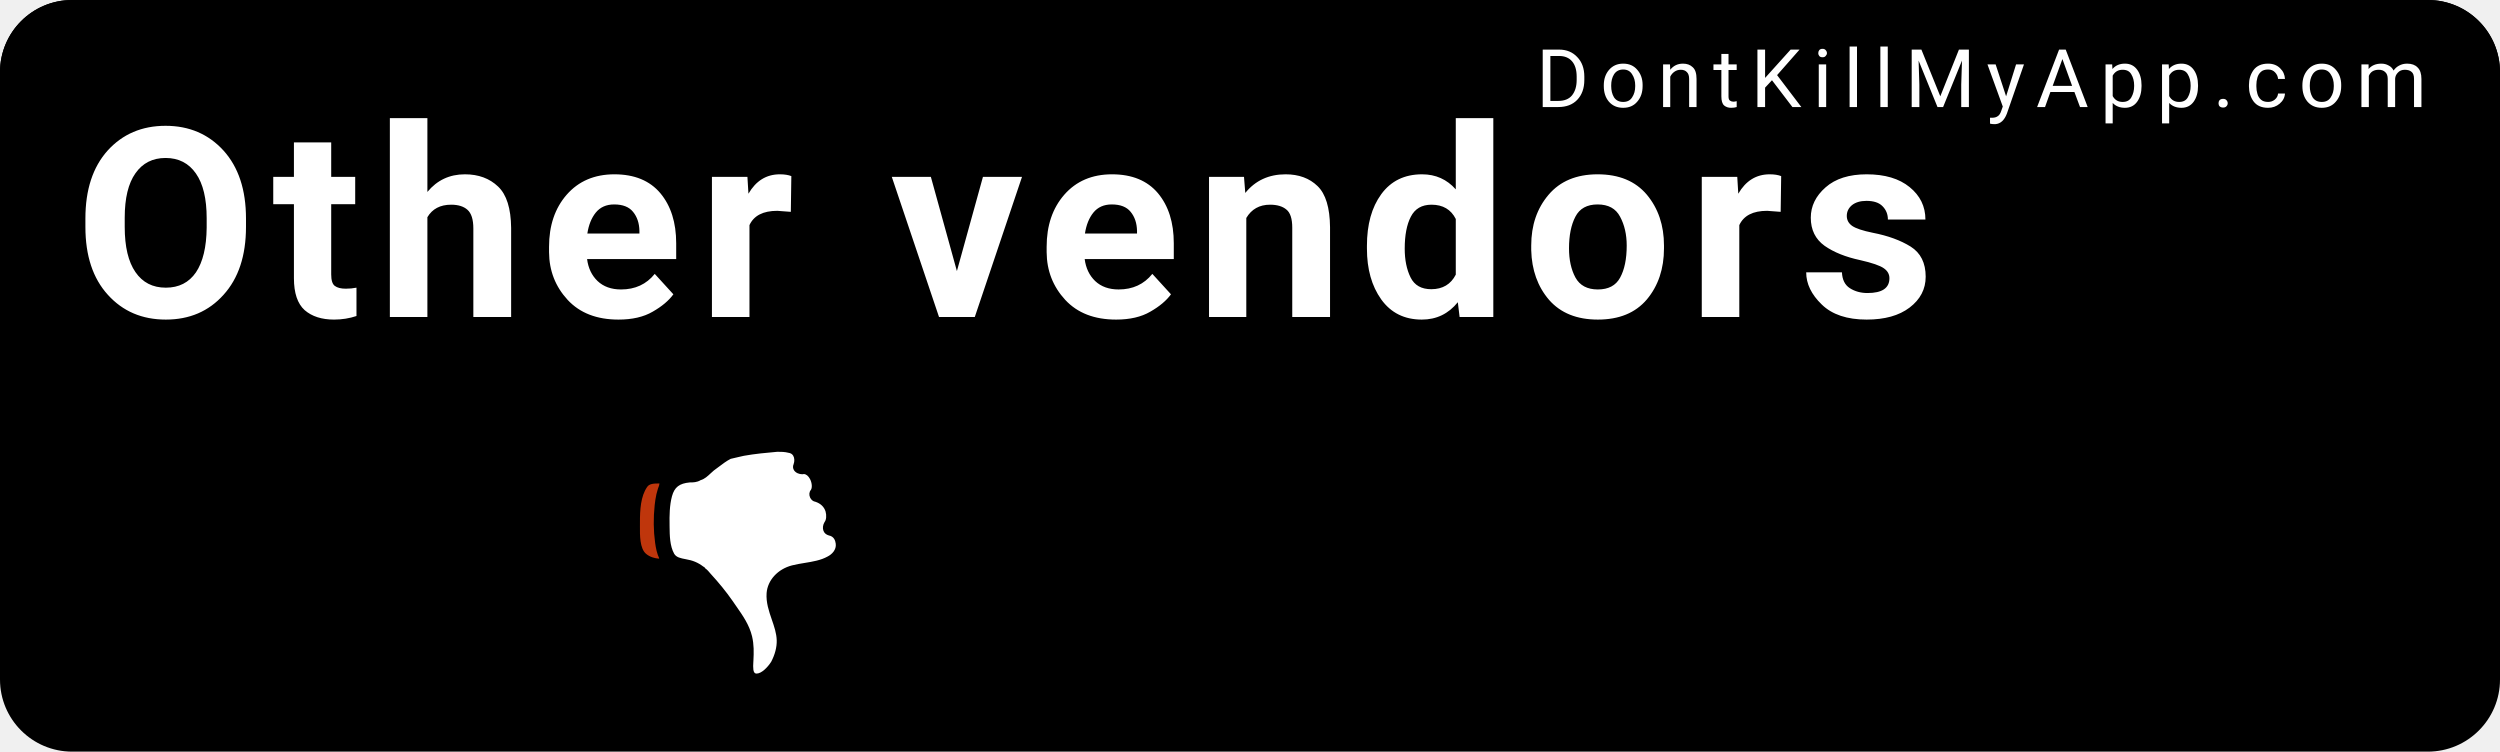
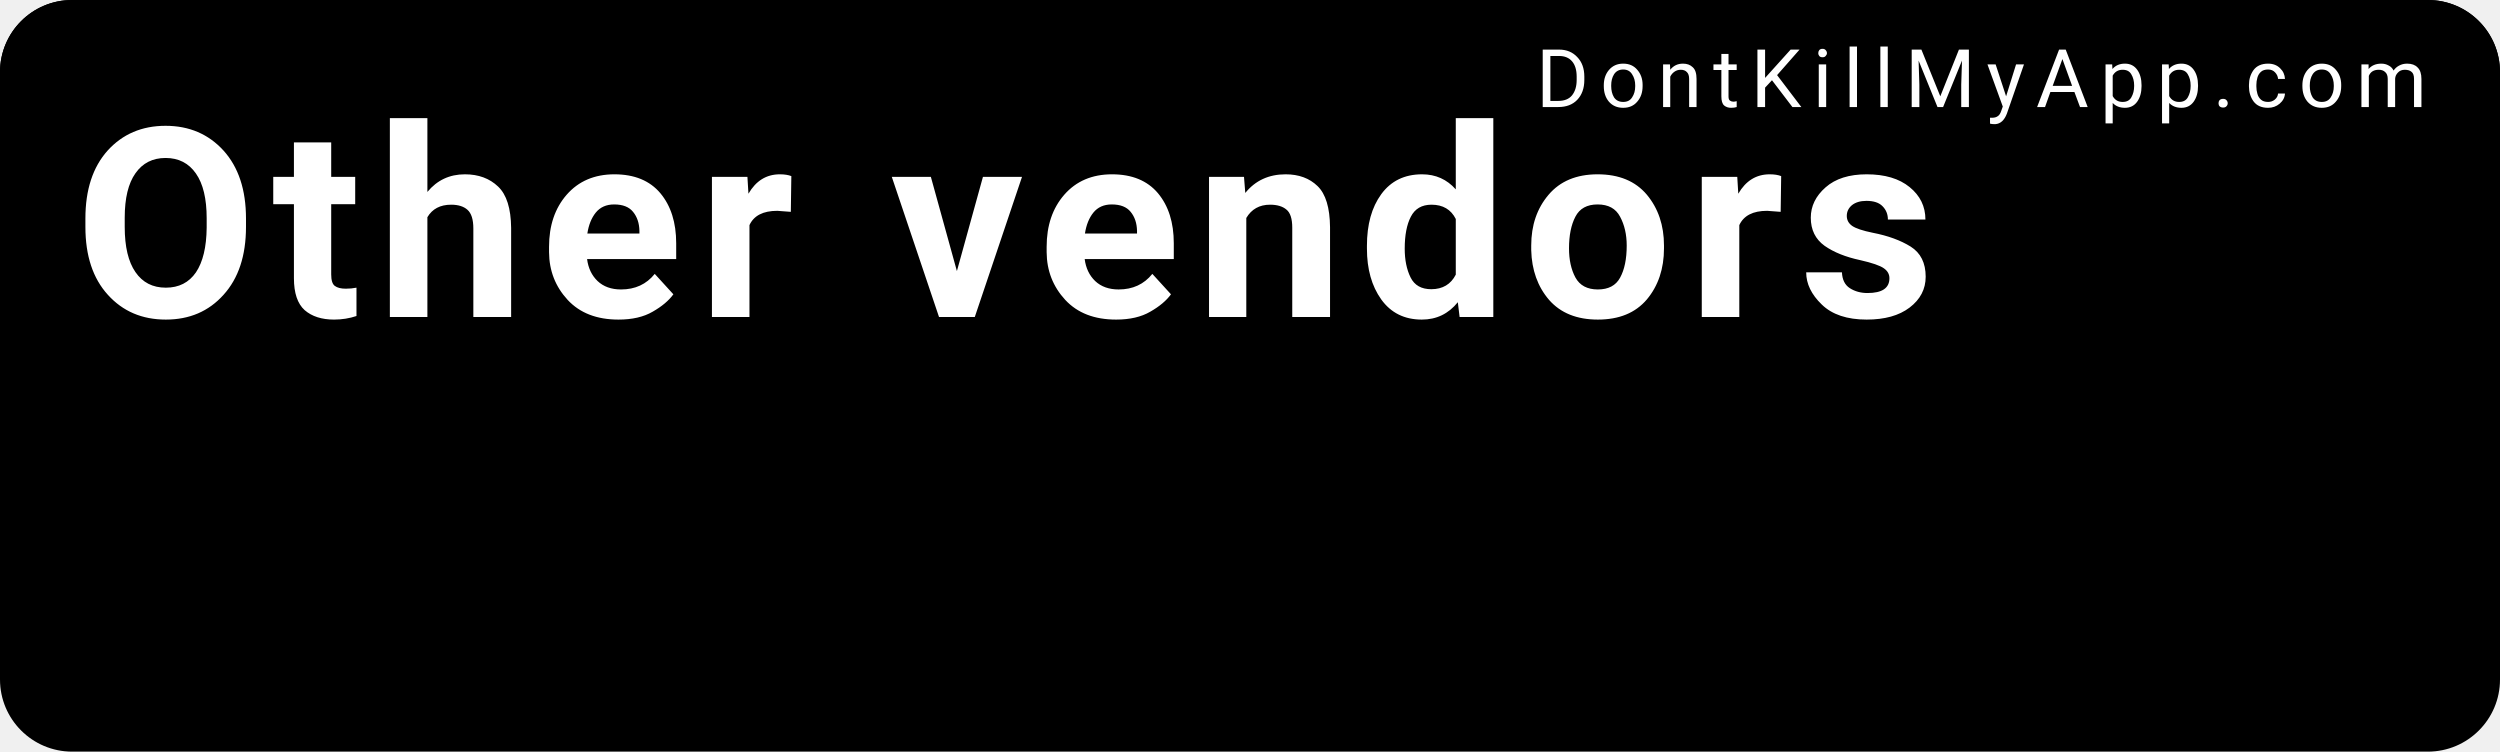
<svg xmlns="http://www.w3.org/2000/svg" width="153mm" height="46mm" viewBox="0 0 153 46" version="1.1" id="svg8">
  <defs id="defs2" />
  <g id="layer1" transform="translate(0,-251)">
    <rect style="color:#000000;clip-rule:nonzero;display:inline;overflow:visible;visibility:visible;opacity:1;isolation:auto;mix-blend-mode:normal;color-interpolation:sRGB;color-interpolation-filters:linearRGB;solid-color:#000000;solid-opacity:1;fill:;fill-opacity:1;fill-rule:nonzero;stroke:none;stroke-width:0.529;stroke-linecap:round;stroke-linejoin:miter;stroke-miterlimit:4;stroke-dasharray:none;stroke-dashoffset:0;stroke-opacity:1;color-rendering:auto;image-rendering:auto;shape-rendering:auto;text-rendering:auto;enable-background:accumulate" id="bkg" width="153" height="46" x="6.5503158e-15" y="251" rx="4.416" ry="4.416" />
    <path style="color:#000000;clip-rule:nonzero;display:inline;overflow:visible;visibility:visible;opacity:1;isolation:auto;mix-blend-mode:normal;color-interpolation:sRGB;color-interpolation-filters:linearRGB;solid-color:#000000;solid-opacity:1;fill:#000000;fill-opacity:1;fill-rule:nonzero;stroke:none;stroke-width:2;stroke-linecap:round;stroke-linejoin:miter;stroke-miterlimit:4;stroke-dasharray:none;stroke-dashoffset:0;stroke-opacity:1;color-rendering:auto;image-rendering:auto;shape-rendering:auto;text-rendering:auto;enable-background:accumulate" d="M 16.689,0 C 7.443,0 0,7.443 0,16.689 V 86.93 H 578.268 V 16.689 C 578.268,7.443 570.824,0 561.578,0 Z" id="bkgtop" transform="matrix(0.2645833,0,0,0.2645833,0,251)" />
    <text xml:space="preserve" style="font-style:normal;font-variant:normal;font-weight:300;font-stretch:normal;font-size:9.648px;line-height:0%;font-family:Roboto;-inkscape-font-specification:'Roboto Light';text-align:start;letter-spacing:0.685px;word-spacing:0px;writing-mode:lr-tb;text-anchor:start;fill:#ffffff;fill-opacity:1;stroke:none;stroke-width:0.201px;stroke-linecap:butt;stroke-linejoin:miter;stroke-opacity:1" x="94.007" y="257.55" id="link">
      <tspan id="tspan817" x="94.007" y="257.55" style="font-style:normal;font-variant:normal;font-weight:normal;font-stretch:normal;font-size:4.939px;font-family:Roboto;-inkscape-font-specification:Roboto;fill:#ffffff;stroke-width:0.201px">DontKillMyApp.com</tspan>
    </text>
    <text xml:space="preserve" style="font-style:normal;font-variant:normal;font-weight:bold;font-stretch:normal;font-size:12.7px;line-height:0%;font-family:Roboto;-inkscape-font-specification:'Roboto Bold';text-align:start;letter-spacing:0.902px;word-spacing:0px;writing-mode:lr-tb;text-anchor:start;fill:#ffffff;fill-opacity:1;stroke:none;stroke-width:0.265px;stroke-linecap:butt;stroke-linejoin:miter;stroke-opacity:1" x="4.538" y="270.402" id="vendor">
      <tspan id="tspan821" x="4.538" y="270.402" style="font-style:normal;font-variant:normal;font-weight:bold;font-stretch:normal;font-size:16.228px;font-family:Roboto;-inkscape-font-specification:'Roboto Bold';fill:#ffffff;stroke-width:0.265px">Other vendors</tspan>
    </text>
    <g id="poo1" transform="matrix(0.01510025,0,0,0.01510025,5.393161,277.6693)">
      <svg xml:space="preserve" viewBox="0 0 181.445 36.289" height="36.289" width="181.445" y="0px" x="0px" id="Capa_1" version="1.1">
        <defs id="defs39">

</defs>
        <g transform="translate(0,-1.4648437e-6)" id="g6">
</g>
        <g transform="translate(0,-1.4648437e-6)" id="g8">
</g>
        <g transform="translate(0,-1.4648437e-6)" id="g10">
</g>
        <g transform="translate(0,-1.4648437e-6)" id="g12">
</g>
        <g transform="translate(0,-1.4648437e-6)" id="g14">
</g>
        <g transform="translate(0,-1.4648437e-6)" id="g16">
</g>
        <g transform="translate(0,-1.4648437e-6)" id="g18">
</g>
        <g transform="translate(0,-1.4648437e-6)" id="g20">
</g>
        <g transform="translate(0,-1.4648437e-6)" id="g22">
</g>
        <g transform="translate(0,-1.4648437e-6)" id="g24">
</g>
        <g transform="translate(0,-1.4648437e-6)" id="g26">
</g>
        <g transform="translate(0,-1.4648437e-6)" id="g28">
</g>
        <g transform="translate(0,-1.4648437e-6)" id="g30">
</g>
        <g transform="translate(0,-1.4648437e-6)" id="g32">
</g>
        <g transform="translate(0,-1.4648437e-6)" id="g34">
</g>
        <flowRoot transform="rotate(-4.688264,151.2439,-302.9367)" style="font-style:normal;font-weight:normal;font-size:13.333px;line-height:125%;font-family:sans-serif;letter-spacing:0px;word-spacing:0px;fill:#000000;fill-opacity:1;stroke:none;stroke-width:1px;stroke-linecap:butt;stroke-linejoin:miter;stroke-opacity:1" id="flowRoot827" xml:space="preserve">
          <flowRegion id="flowRegion829">
            <rect y="3.931" x="2.6" height="28.313" width="170.747" id="rect831" />
          </flowRegion>
          <flowPara style="font-style:normal;font-variant:normal;font-weight:bold;font-stretch:normal;font-size:18.667px;font-family:'Courier New';-inkscape-font-specification:'Courier New'" id="flowPara833">Recommended</flowPara>
        </flowRoot>
      </svg>
    </g>
    <g transform="matrix(0.01510025,0,0,0.01510025,37.41043,277.6693)" id="poo2">
      <svg version="1.1" id="Capa_1" x="0px" y="0px" width="1025" height="1025" viewBox="0 0 36.289 36.289" style="enable-background:new 0 0 36.289 36.289;" xml:space="preserve">
-         <defs id="defs39" />
-         <g transform="rotate(-180,18.14404,18.1445)" id="g856" style="fill:#ffffff">
-           <path style="fill:#ffffff" id="path854" d="m 15.467,0.963 c -0.579,0 -1.262,0.242 -1.742,0.623 a 0.963,0.963 0 0 1 -0.051,0.037 c -1.335,0.928 -2.302,2.812 -2.42,5.062 -3.1e-5,6.482e-4 3.1e-5,0.001 0,0.002 -3.6e-5,6.836e-4 3.6e-5,0.001 0,0.002 -0.055,1.175 0.307,2.229 0.719,3.389 0.359,1.012 0.755,2.079 0.75,3.326 -0.004,1.059 -0.599,1.975 -1.373,2.457 -0.774,0.482 -1.669,0.696 -2.645,0.922 -0.21,0.049 -0.413,0.097 -0.553,0.133 a 0.963,0.963 0 0 1 -0.068,0.016 c -0.229,0.042 -0.456,0.079 -0.682,0.117 a 0.963,0.963 0 0 1 -0.002,0 C 5.969,17.286 4.588,17.56 3.674,18.426 3.057,19.045 2.692,20.215 2.875,21.283 3.007,22.057 3.372,22.626 3.832,22.941 A 0.963,0.963 0 0 1 4.219,23.98 c -0.322,1.222 0.311,2.814 1.576,3.643 a 0.963,0.963 0 0 1 0.416,0.994 c -0.103,0.511 -0.011,1.155 0.322,1.789 0.377,0.712 0.981,1.258 1.576,1.494 a 0.963,0.963 0 0 1 0.607,0.893 c 0.001,1.098 0.711,2.046 1.99,2.418 0.376,0.073 0.788,0.115 1.287,0.115 0.764,0 1.568,-0.092 2.383,-0.184 0.275,-0.031 0.546,-0.061 0.857,-0.096 0.499,-0.098 0.993,-0.162 1.465,-0.223 1.036,-0.133 2.013,-0.272 2.814,-0.617 9.39e-4,-4.21e-4 0.003,4.22e-4 0.004,0 0.658,-0.295 1.296,-0.752 1.959,-1.236 a 0.963,0.963 0 0 1 0.004,-0.002 c 0.214,-0.155 0.428,-0.312 0.656,-0.473 l 0.004,-0.004 c 0.144,-0.103 0.337,-0.275 0.549,-0.477 a 0.963,0.963 0 0 1 0.004,-0.004 c 0.385,-0.362 0.789,-0.892 1.646,-1.057 0.388,-0.075 0.742,-0.113 1.061,-0.146 0.354,-0.039 0.664,-0.075 0.939,-0.133 a 0.963,0.963 0 0 1 0.197,-0.02 h 0.166 c 0.39,0 0.795,0.023 1.203,0.049 0.461,0.027 0.921,0.055 1.354,0.055 1.084,0 2.159,-0.14 2.818,-0.951 a 0.963,0.963 0 0 1 0.012,-0.014 c 1.105,-1.311 1.359,-3.584 1.369,-5.996 v -0.004 -0.104 a 0.963,0.963 0 0 1 0,-0.012 c 0.023,-1.8 -0.098,-4.215 -1.246,-5.236 a 0.963,0.963 0 0 1 -0.027,-0.025 c -1.005,-0.967 -2.55,-1.131 -3.75,-1.131 -0.609,0 -1.218,0.044 -1.814,0.088 a 0.963,0.963 0 0 1 -0.07,0.002 c -0.405,0 -0.414,-0.066 -0.527,-0.105 l 0.035,0.012 c -0.13,-0.039 -0.193,-0.053 -0.217,-0.055 a 0.963,0.963 0 0 1 -0.152,-0.02 C 25.059,17.073 24.39,16.902 23.775,16.416 a 0.963,0.963 0 0 1 -0.045,-0.037 c -0.989,-0.881 -1.807,-1.922 -2.572,-2.889 v -0.002 l -0.537,-0.674 -0.012,-0.014 C 19.591,11.569 18.302,9.911 17.617,7.99 17.248,7.001 17.099,5.938 17.148,4.738 c 5.8e-5,-0.001 -5.9e-5,-0.002 0,-0.004 0.007,-0.228 0.022,-0.435 0.031,-0.619 a 0.963,0.963 0 0 1 0,-0.006 c 0.046,-0.804 0.069,-1.41 -0.123,-1.98 a 0.963,0.963 0 0 1 -0.006,-0.014 C 16.788,1.291 16.339,0.963 15.467,0.963 Z M 29.354,17.668 a 0.963,0.963 0 0 1 0.131,0.006 c 0.781,0.086 1.678,0.302 2.428,0.938 0.764,0.638 1,1.545 1.123,2.387 0.123,0.843 0.111,1.688 0.105,2.326 l -0.002,0.477 c 0.009,1.921 -0.06,4.018 -1.193,5.672 -0.31,0.468 -0.826,0.735 -1.27,0.836 -0.446,0.102 -0.863,0.102 -1.297,0.102 h -0.092 a 0.963,0.963 0 0 1 -0.863,-1.389 c 0.388,-0.788 0.57,-1.806 0.68,-2.789 0.189,-1.78 0.169,-3.515 -0.059,-5.154 a 0.963,0.963 0 0 1 0,-0.002 c -0.098,-0.72 -0.247,-1.446 -0.529,-2.021 a 0.963,0.963 0 0 1 0.838,-1.387 z" />
-         </g>
-         <rect style="color:#000000;clip-rule:nonzero;display:inline;overflow:visible;visibility:visible;opacity:1;isolation:auto;mix-blend-mode:normal;color-interpolation:sRGB;color-interpolation-filters:linearRGB;solid-color:#000000;solid-opacity:1;fill:#bf360c;fill-opacity:1;fill-rule:nonzero;stroke:none;stroke-width:2;stroke-linecap:round;stroke-linejoin:miter;stroke-miterlimit:4;stroke-dasharray:none;stroke-dashoffset:0;stroke-opacity:1;color-rendering:auto;image-rendering:auto;shape-rendering:auto;text-rendering:auto;enable-background:accumulate" id="rect850" width="3.22" height="11.201" x="3.69" y="6.458" rx="0" ry="0" />
-         <g id="g4" transform="rotate(-180,18.14404,18.1445)">
-           <path d="m 32.854,17.724 c -1.304,-1.255 -3.146,-1.399 -4.419,-1.399 -0.654,0 -1.287,0.045 -1.884,0.089 -0.046,0 -0.136,-0.026 -0.214,-0.053 -0.125,-0.038 -0.275,-0.084 -0.445,-0.093 -0.606,-0.131 -1.078,-0.258 -1.52,-0.607 -0.902,-0.803 -1.693,-1.804 -2.459,-2.771 l -0.55,-0.688 C 20.361,10.991 19.133,9.385 18.52,7.658 18.197,6.795 18.065,5.881 18.111,4.776 18.117,4.565 18.131,4.362 18.141,4.164 18.187,3.361 18.231,2.603 17.969,1.823 17.599,0.664 16.687,0 15.466,0 14.644,0 13.781,0.312 13.125,0.833 11.48,1.977 10.423,4.145 10.293,6.639 c -0.067,1.398 0.359,2.6 0.771,3.761 0.359,1.013 0.699,1.967 0.695,3 -0.004,1.566 -1.357,2.002 -3.271,2.446 -0.209,0.049 -0.416,0.097 -0.578,0.139 -0.219,0.04 -0.442,0.077 -0.668,0.115 -1.436,0.238 -3.062,0.511 -4.24,1.633 -0.889,0.883 -1.312,2.34 -1.077,3.713 0.169,0.99 0.657,1.805 1.362,2.289 -0.444,1.684 0.381,3.646 1.981,4.693 -0.153,0.762 -0.01,1.623 0.414,2.428 0.476,0.9 1.229,1.604 2.071,1.939 0.002,1.543 1.055,2.887 2.713,3.355 0.461,0.094 0.961,0.139 1.529,0.139 0.84,0 1.68,-0.098 2.492,-0.189 0.272,-0.031 0.541,-0.061 0.854,-0.096 0.479,-0.098 0.979,-0.16 1.482,-0.225 1.037,-0.133 2.106,-0.27 3.075,-0.688 0.785,-0.35 1.479,-0.855 2.146,-1.342 0.218,-0.158 0.432,-0.314 0.652,-0.469 0.216,-0.154 0.435,-0.357 0.657,-0.568 0.386,-0.363 0.783,-0.738 1.168,-0.812 0.343,-0.066 0.669,-0.102 0.985,-0.135 0.354,-0.039 0.695,-0.076 1.031,-0.146 h 0.166 c 0.354,0 0.743,0.021 1.147,0.047 0.459,0.027 0.937,0.057 1.41,0.057 1.165,0 2.625,-0.148 3.566,-1.307 1.387,-1.646 1.586,-4.154 1.596,-6.617 v -0.107 c 0.023,-1.807 0.038,-4.54 -1.568,-5.968 z m -5.277,9.893 c -0.36,1.303 -1.062,1.84 -2.548,1.977 -0.461,0 -1.028,0 -1.562,0.328 -0.566,0.156 -1.021,0.586 -1.428,0.967 -0.158,0.15 -0.314,0.299 -0.459,0.412 -0.197,0.143 -0.397,0.295 -0.603,0.449 -0.615,0.467 -1.254,0.949 -1.824,1.229 -0.347,0.088 -0.738,0.174 -1.132,0.264 l -0.76,0.172 c -1.593,0.287 -3.244,0.438 -4.798,0.576 -0.522,0 -1.062,0 -1.604,-0.145 C 10.553,33.807 10.328,33.668 10.186,33.432 9.99,33.108 9.972,32.625 10.13,32.203 10.258,31.912 10.234,31.596 10.066,31.338 9.81,30.942 9.295,30.77 8.9,30.77 H 8.848 L 8.797,30.78 C 8.75,30.792 8.705,30.796 8.66,30.796 8.337,30.796 8.005,30.526 7.771,30.079 7.477,29.511 7.437,28.823 7.65,28.518 7.896,28.229 7.936,27.809 7.757,27.422 7.599,27.082 7.312,26.86 6.991,26.818 6.237,26.562 5.749,26.089 5.54,25.423 5.386,24.861 5.427,24.218 5.686,23.909 5.933,23.499 5.99,23.02 5.839,22.638 5.714,22.324 5.456,22.095 5.069,21.986 4.351,21.855 4.136,21.273 4.081,20.8 3.964,19.933 4.629,19.273 5.255,18.96 6.214,18.423 7.388,18.231 8.525,18.045 9.134,17.945 9.763,17.844 10.359,17.69 12.396,17.161 13.859,15.568 14,13.726 14.099,12.372 13.671,11.127 13.259,9.928 12.908,8.91 12.578,7.95 12.55,6.938 12.521,5.961 12.804,4.883 13.347,3.853 c 0.52,-0.812 1.395,-1.686 2.09,-1.686 0.035,0 0.071,0.003 0.1,0.008 0.429,0.062 0.416,0.877 0.369,1.636 l -0.011,0.188 c -0.063,1.247 -0.09,2.297 0.193,3.513 0.399,1.65 1.338,2.989 2.243,4.284 0.197,0.282 0.396,0.565 0.596,0.86 0.852,1.227 1.936,2.562 3.115,3.842 0.222,0.269 0.467,0.566 0.764,0.771 0.08,0.146 0.187,0.222 0.29,0.259 0.733,0.563 1.517,0.89 2.512,1.052 0.721,0.137 1.341,0.251 1.654,0.778 0.627,1.111 0.646,2.641 0.659,3.863 l 0.003,0.291 c 0.021,1.299 0.009,2.795 -0.347,4.105 z m 4.6,-4.301 -0.002,0.48 c 0.009,1.885 -0.109,3.809 -1.029,5.143 -0.309,0.473 -0.927,0.508 -1.768,0.508 h -0.09 c 0.475,-0.965 0.659,-2.088 0.773,-3.107 0.197,-1.855 0.177,-3.67 -0.062,-5.395 -0.103,-0.756 -0.261,-1.582 -0.621,-2.315 0.682,0.075 1.382,0.263 1.916,0.718 0.912,0.759 0.894,2.691 0.883,3.968 z" id="path2" />
-         </g>
-         <g id="g6">
- </g>
-         <g id="g8">
- </g>
-         <g id="g10">
- </g>
-         <g id="g12">
- </g>
-         <g id="g14">
- </g>
-         <g id="g16">
- </g>
-         <g id="g18">
- </g>
-         <g id="g20">
- </g>
-         <g id="g22">
- </g>
-         <g id="g24">
- </g>
-         <g id="g26">
- </g>
-         <g id="g28">
- </g>
-         <g id="g30">
- </g>
-         <g id="g32">
- </g>
-         <g id="g34">
- </g>
-         <rect style="color:#000000;clip-rule:nonzero;display:inline;overflow:visible;visibility:visible;opacity:1;isolation:auto;mix-blend-mode:normal;color-interpolation:sRGB;color-interpolation-filters:linearRGB;solid-color:#000000;solid-opacity:1;fill:#000000;fill-opacity:1;fill-rule:nonzero;stroke:none;stroke-width:1.862;stroke-linecap:round;stroke-linejoin:miter;stroke-miterlimit:4;stroke-dasharray:none;stroke-dashoffset:0;stroke-opacity:1;color-rendering:auto;image-rendering:auto;shape-rendering:auto;text-rendering:auto;enable-background:accumulate" id="rect836" width="6.304" height="1.999" x="0.308" y="4.613" rx="0.999" ry="0.866" />
-         <rect ry="0.866" rx="1.292" y="17.998" x="0.308" height="1.999" width="8.15" id="rect838" style="color:#000000;clip-rule:nonzero;display:inline;overflow:visible;visibility:visible;opacity:1;isolation:auto;mix-blend-mode:normal;color-interpolation:sRGB;color-interpolation-filters:linearRGB;solid-color:#000000;solid-opacity:1;fill:#000000;fill-opacity:1;fill-rule:nonzero;stroke:none;stroke-width:2.117;stroke-linecap:round;stroke-linejoin:miter;stroke-miterlimit:4;stroke-dasharray:none;stroke-dashoffset:0;stroke-opacity:1;color-rendering:auto;image-rendering:auto;shape-rendering:auto;text-rendering:auto;enable-background:accumulate" />
-         <path style="color:#000000;clip-rule:nonzero;display:inline;overflow:visible;visibility:visible;opacity:0.4;isolation:auto;mix-blend-mode:normal;color-interpolation:sRGB;color-interpolation-filters:linearRGB;solid-color:#000000;solid-opacity:1;fill:#000000;fill-opacity:0;fill-rule:nonzero;stroke:none;stroke-width:2;stroke-linecap:round;stroke-linejoin:miter;stroke-miterlimit:4;stroke-dasharray:none;stroke-dashoffset:0;stroke-opacity:1;color-rendering:auto;image-rendering:auto;shape-rendering:auto;text-rendering:auto;enable-background:accumulate" d="M 0.975,4.921 H 2.715 c 0.37,0 0.668,0.298 0.668,0.668 v 13.272 c 0,0.37 -0.298,0.668 -0.668,0.668 H 0.975 c -0.37,0 -0.668,-0.298 -0.668,-0.668 0,0 -0.245,-4.423 -0.245,-6.636 0,-2.214 0.245,-6.636 0.245,-6.636 0.014,-0.37 0.298,-0.668 0.668,-0.668 z" id="rect835" />
+         <defs id="defs39">
+ 
+ </defs>
+         <path style="fill:#000000;fill-opacity:1;opacity:0.4" d="M 24.293 0 C 23.453 0 22.613 0.098 21.801 0.189 C 21.529 0.22 21.26 0.25 20.947 0.285 C 20.468 0.383 19.968 0.445 19.465 0.51 C 18.428 0.643 17.36 0.779 16.391 1.197 C 15.606 1.547 14.911 2.052 14.244 2.539 C 14.026 2.697 13.812 2.855 13.592 3.01 C 13.376 3.164 13.158 3.365 12.936 3.576 C 12.55 3.939 12.153 4.315 11.768 4.389 C 11.425 4.455 11.097 4.49 10.781 4.523 C 10.427 4.562 10.088 4.6 9.752 4.67 L 9.586 4.67 C 9.232 4.67 8.841 4.649 8.438 4.623 C 7.979 4.596 7.5 4.566 7.027 4.566 C 6.657 4.566 6.257 4.599 5.854 4.656 C 5.774 4.639 5.699 4.613 5.613 4.613 L 1.307 4.613 C 0.753 4.613 0.307 4.999 0.307 5.479 L 0.307 5.746 C 0.307 6.226 0.753 6.611 1.307 6.611 L 2.955 6.611 C 2.029 8.22 1.874 10.37 1.865 12.49 L 1.865 12.598 C 1.845 14.189 1.835 16.494 2.928 17.998 L 1.6 17.998 C 0.884 17.998 0.307 18.383 0.307 18.863 L 0.307 19.131 C 0.307 19.611 0.884 19.996 1.6 19.996 L 7.166 19.996 C 7.288 19.996 7.398 19.972 7.51 19.951 C 7.622 19.954 7.749 19.965 7.854 19.965 C 8.508 19.965 9.139 19.919 9.736 19.875 C 9.782 19.875 9.873 19.901 9.951 19.928 C 10.076 19.966 10.226 20.012 10.396 20.021 C 11.002 20.152 11.474 20.28 11.916 20.629 C 12.818 21.432 13.609 22.431 14.375 23.398 L 14.926 24.088 C 15.928 25.299 17.155 26.904 17.768 28.631 C 18.091 29.494 18.224 30.409 18.178 31.514 C 18.172 31.725 18.156 31.927 18.146 32.125 C 18.1 32.928 18.056 33.687 18.318 34.467 C 18.688 35.626 19.601 36.289 20.822 36.289 C 21.644 36.289 22.506 35.976 23.162 35.455 C 24.807 34.311 25.864 32.144 25.994 29.65 C 26.061 28.252 25.637 27.05 25.225 25.889 C 24.866 24.876 24.525 23.922 24.529 22.889 C 24.533 21.323 25.887 20.887 27.801 20.443 C 28.01 20.394 28.217 20.347 28.379 20.305 C 28.598 20.265 28.821 20.227 29.047 20.189 C 30.483 19.951 32.107 19.679 33.285 18.557 C 34.174 17.674 34.598 16.217 34.363 14.844 C 34.194 13.854 33.707 13.039 33.002 12.555 C 33.446 10.871 32.62 8.908 31.02 7.861 C 31.173 7.099 31.029 6.239 30.605 5.434 C 30.129 4.534 29.377 3.829 28.535 3.494 C 28.533 1.951 27.48 0.607 25.822 0.139 C 25.361 0.045 24.861 1.8503717e-17 24.293 0 z M 23.824 2.299 C 24.346 2.299 24.888 2.298 25.43 2.443 C 25.736 2.482 25.96 2.621 26.102 2.857 C 26.298 3.181 26.316 3.664 26.158 4.086 C 26.03 4.377 26.055 4.693 26.223 4.951 C 26.479 5.347 26.994 5.52 27.389 5.52 L 27.439 5.52 L 27.49 5.51 C 27.537 5.498 27.584 5.492 27.629 5.492 C 27.952 5.492 28.284 5.764 28.518 6.211 C 28.812 6.779 28.852 7.466 28.639 7.771 C 28.393 8.06 28.352 8.48 28.531 8.867 C 28.689 9.207 28.976 9.429 29.297 9.471 C 30.051 9.727 30.539 10.199 30.748 10.865 C 30.902 11.427 30.861 12.072 30.602 12.381 C 30.355 12.791 30.298 13.268 30.449 13.65 C 30.574 13.964 30.832 14.194 31.219 14.303 C 31.937 14.434 32.152 15.015 32.207 15.488 C 32.324 16.355 31.659 17.015 31.033 17.328 C 30.074 17.865 28.901 18.058 27.764 18.244 C 27.155 18.344 26.526 18.446 25.93 18.6 C 23.893 19.129 22.428 20.721 22.287 22.562 C 22.188 23.916 22.617 25.162 23.029 26.361 C 23.38 27.379 23.71 28.34 23.738 29.352 C 23.767 30.329 23.484 31.406 22.941 32.436 C 22.421 33.248 21.547 34.121 20.852 34.121 C 20.817 34.121 20.781 34.118 20.752 34.113 C 20.323 34.051 20.336 33.238 20.383 32.479 L 20.393 32.289 C 20.456 31.042 20.482 29.993 20.199 28.777 C 19.8 27.127 18.862 25.787 17.957 24.492 C 17.76 24.21 17.561 23.928 17.361 23.633 C 16.509 22.406 15.425 21.071 14.246 19.791 C 14.024 19.522 13.779 19.225 13.482 19.02 C 13.402 18.874 13.294 18.799 13.191 18.762 C 12.458 18.199 11.675 17.871 10.68 17.709 C 9.959 17.572 9.338 17.459 9.025 16.932 C 8.398 15.821 8.38 14.29 8.367 13.068 L 8.363 12.777 C 8.342 11.478 8.355 9.982 8.711 8.672 C 9.071 7.369 9.774 6.832 11.26 6.695 C 11.721 6.695 12.286 6.695 12.82 6.367 C 13.386 6.211 13.843 5.781 14.25 5.4 C 14.408 5.25 14.564 5.101 14.709 4.988 C 14.906 4.845 15.105 4.693 15.311 4.539 C 15.926 4.072 16.565 3.591 17.135 3.311 C 17.482 3.223 17.874 3.137 18.268 3.047 L 19.027 2.873 C 20.62 2.586 22.27 2.437 23.824 2.299 z M 6.91 6.842 L 7 6.842 C 6.525 7.807 6.341 8.93 6.227 9.949 C 6.03 11.804 6.05 13.619 6.289 15.344 C 6.392 16.1 6.55 16.925 6.91 17.658 C 6.228 17.583 5.528 17.396 4.994 16.941 C 4.082 16.182 4.1 14.25 4.111 12.973 L 4.113 12.492 C 4.104 10.607 4.223 8.684 5.143 7.35 C 5.452 6.877 6.069 6.842 6.91 6.842 z " id="path2" />
+         <g id="g6">
+ </g>
+         <g id="g8">
+ </g>
+         <g id="g10">
+ </g>
+         <g id="g12">
+ </g>
+         <g id="g14">
+ </g>
+         <g id="g16">
+ </g>
+         <g id="g18">
+ </g>
+         <g id="g20">
+ </g>
+         <g id="g22">
+ </g>
+         <g id="g24">
+ </g>
+         <g id="g26">
+ </g>
+         <g id="g28">
+ </g>
+         <g id="g30">
+ </g>
+         <g id="g32">
+ </g>
+         <g id="g34">
+ </g>
      </svg>
    </g>
    <g id="poo3" transform="matrix(0.01510025,0,0,0.01510025,69.4277,277.6693)">
      <svg version="1.1" id="Capa_1" x="0px" y="0px" width="1025" height="1025" viewBox="0 0 36.289 36.289" style="enable-background:new 0 0 36.289 36.289;" xml:space="preserve">
        <defs id="defs39">

</defs>
        <path style="fill:#000000;fill-opacity:1;opacity:0.4" d="M 24.293 0 C 23.453 0 22.613 0.098 21.801 0.189 C 21.529 0.22 21.26 0.25 20.947 0.285 C 20.468 0.383 19.968 0.445 19.465 0.51 C 18.428 0.643 17.36 0.779 16.391 1.197 C 15.606 1.547 14.911 2.052 14.244 2.539 C 14.026 2.697 13.812 2.855 13.592 3.01 C 13.376 3.164 13.158 3.365 12.936 3.576 C 12.55 3.939 12.153 4.315 11.768 4.389 C 11.425 4.455 11.097 4.49 10.781 4.523 C 10.427 4.562 10.088 4.6 9.752 4.67 L 9.586 4.67 C 9.232 4.67 8.841 4.649 8.438 4.623 C 7.979 4.596 7.5 4.566 7.027 4.566 C 6.657 4.566 6.257 4.599 5.854 4.656 C 5.774 4.639 5.699 4.613 5.613 4.613 L 1.307 4.613 C 0.753 4.613 0.307 4.999 0.307 5.479 L 0.307 5.746 C 0.307 6.226 0.753 6.611 1.307 6.611 L 2.955 6.611 C 2.029 8.22 1.874 10.37 1.865 12.49 L 1.865 12.598 C 1.845 14.189 1.835 16.494 2.928 17.998 L 1.6 17.998 C 0.884 17.998 0.307 18.383 0.307 18.863 L 0.307 19.131 C 0.307 19.611 0.884 19.996 1.6 19.996 L 7.166 19.996 C 7.288 19.996 7.398 19.972 7.51 19.951 C 7.622 19.954 7.749 19.965 7.854 19.965 C 8.508 19.965 9.139 19.919 9.736 19.875 C 9.782 19.875 9.873 19.901 9.951 19.928 C 10.076 19.966 10.226 20.012 10.396 20.021 C 11.002 20.152 11.474 20.28 11.916 20.629 C 12.818 21.432 13.609 22.431 14.375 23.398 L 14.926 24.088 C 15.928 25.299 17.155 26.904 17.768 28.631 C 18.091 29.494 18.224 30.409 18.178 31.514 C 18.172 31.725 18.156 31.927 18.146 32.125 C 18.1 32.928 18.056 33.687 18.318 34.467 C 18.688 35.626 19.601 36.289 20.822 36.289 C 21.644 36.289 22.506 35.976 23.162 35.455 C 24.807 34.311 25.864 32.144 25.994 29.65 C 26.061 28.252 25.637 27.05 25.225 25.889 C 24.866 24.876 24.525 23.922 24.529 22.889 C 24.533 21.323 25.887 20.887 27.801 20.443 C 28.01 20.394 28.217 20.347 28.379 20.305 C 28.598 20.265 28.821 20.227 29.047 20.189 C 30.483 19.951 32.107 19.679 33.285 18.557 C 34.174 17.674 34.598 16.217 34.363 14.844 C 34.194 13.854 33.707 13.039 33.002 12.555 C 33.446 10.871 32.62 8.908 31.02 7.861 C 31.173 7.099 31.029 6.239 30.605 5.434 C 30.129 4.534 29.377 3.829 28.535 3.494 C 28.533 1.951 27.48 0.607 25.822 0.139 C 25.361 0.045 24.861 1.8503717e-17 24.293 0 z M 23.824 2.299 C 24.346 2.299 24.888 2.298 25.43 2.443 C 25.736 2.482 25.96 2.621 26.102 2.857 C 26.298 3.181 26.316 3.664 26.158 4.086 C 26.03 4.377 26.055 4.693 26.223 4.951 C 26.479 5.347 26.994 5.52 27.389 5.52 L 27.439 5.52 L 27.49 5.51 C 27.537 5.498 27.584 5.492 27.629 5.492 C 27.952 5.492 28.284 5.764 28.518 6.211 C 28.812 6.779 28.852 7.466 28.639 7.771 C 28.393 8.06 28.352 8.48 28.531 8.867 C 28.689 9.207 28.976 9.429 29.297 9.471 C 30.051 9.727 30.539 10.199 30.748 10.865 C 30.902 11.427 30.861 12.072 30.602 12.381 C 30.355 12.791 30.298 13.268 30.449 13.65 C 30.574 13.964 30.832 14.194 31.219 14.303 C 31.937 14.434 32.152 15.015 32.207 15.488 C 32.324 16.355 31.659 17.015 31.033 17.328 C 30.074 17.865 28.901 18.058 27.764 18.244 C 27.155 18.344 26.526 18.446 25.93 18.6 C 23.893 19.129 22.428 20.721 22.287 22.562 C 22.188 23.916 22.617 25.162 23.029 26.361 C 23.38 27.379 23.71 28.34 23.738 29.352 C 23.767 30.329 23.484 31.406 22.941 32.436 C 22.421 33.248 21.547 34.121 20.852 34.121 C 20.817 34.121 20.781 34.118 20.752 34.113 C 20.323 34.051 20.336 33.238 20.383 32.479 L 20.393 32.289 C 20.456 31.042 20.482 29.993 20.199 28.777 C 19.8 27.127 18.862 25.787 17.957 24.492 C 17.76 24.21 17.561 23.928 17.361 23.633 C 16.509 22.406 15.425 21.071 14.246 19.791 C 14.024 19.522 13.779 19.225 13.482 19.02 C 13.402 18.874 13.294 18.799 13.191 18.762 C 12.458 18.199 11.675 17.871 10.68 17.709 C 9.959 17.572 9.338 17.459 9.025 16.932 C 8.398 15.821 8.38 14.29 8.367 13.068 L 8.363 12.777 C 8.342 11.478 8.355 9.982 8.711 8.672 C 9.071 7.369 9.774 6.832 11.26 6.695 C 11.721 6.695 12.286 6.695 12.82 6.367 C 13.386 6.211 13.843 5.781 14.25 5.4 C 14.408 5.25 14.564 5.101 14.709 4.988 C 14.906 4.845 15.105 4.693 15.311 4.539 C 15.926 4.072 16.565 3.591 17.135 3.311 C 17.482 3.223 17.874 3.137 18.268 3.047 L 19.027 2.873 C 20.62 2.586 22.27 2.437 23.824 2.299 z M 6.91 6.842 L 7 6.842 C 6.525 7.807 6.341 8.93 6.227 9.949 C 6.03 11.804 6.05 13.619 6.289 15.344 C 6.392 16.1 6.55 16.925 6.91 17.658 C 6.228 17.583 5.528 17.396 4.994 16.941 C 4.082 16.182 4.1 14.25 4.111 12.973 L 4.113 12.492 C 4.104 10.607 4.223 8.684 5.143 7.35 C 5.452 6.877 6.069 6.842 6.91 6.842 z " id="path2" />
        <g id="g6">
</g>
        <g id="g8">
</g>
        <g id="g10">
</g>
        <g id="g12">
</g>
        <g id="g14">
</g>
        <g id="g16">
</g>
        <g id="g18">
</g>
        <g id="g20">
</g>
        <g id="g22">
</g>
        <g id="g24">
</g>
        <g id="g26">
</g>
        <g id="g28">
</g>
        <g id="g30">
</g>
        <g id="g32">
</g>
        <g id="g34">
</g>
      </svg>
    </g>
    <g transform="matrix(0.01510025,0,0,0.01510025,101.445,277.6693)" id="poo4">
      <svg version="1.1" id="Capa_1" x="0px" y="0px" width="1025" height="1025" viewBox="0 0 36.289 36.289" style="enable-background:new 0 0 36.289 36.289;" xml:space="preserve">
        <defs id="defs39">

</defs>
        <path style="fill:#000000;fill-opacity:1;opacity:0.4" d="M 24.293 0 C 23.453 0 22.613 0.098 21.801 0.189 C 21.529 0.22 21.26 0.25 20.947 0.285 C 20.468 0.383 19.968 0.445 19.465 0.51 C 18.428 0.643 17.36 0.779 16.391 1.197 C 15.606 1.547 14.911 2.052 14.244 2.539 C 14.026 2.697 13.812 2.855 13.592 3.01 C 13.376 3.164 13.158 3.365 12.936 3.576 C 12.55 3.939 12.153 4.315 11.768 4.389 C 11.425 4.455 11.097 4.49 10.781 4.523 C 10.427 4.562 10.088 4.6 9.752 4.67 L 9.586 4.67 C 9.232 4.67 8.841 4.649 8.438 4.623 C 7.979 4.596 7.5 4.566 7.027 4.566 C 6.657 4.566 6.257 4.599 5.854 4.656 C 5.774 4.639 5.699 4.613 5.613 4.613 L 1.307 4.613 C 0.753 4.613 0.307 4.999 0.307 5.479 L 0.307 5.746 C 0.307 6.226 0.753 6.611 1.307 6.611 L 2.955 6.611 C 2.029 8.22 1.874 10.37 1.865 12.49 L 1.865 12.598 C 1.845 14.189 1.835 16.494 2.928 17.998 L 1.6 17.998 C 0.884 17.998 0.307 18.383 0.307 18.863 L 0.307 19.131 C 0.307 19.611 0.884 19.996 1.6 19.996 L 7.166 19.996 C 7.288 19.996 7.398 19.972 7.51 19.951 C 7.622 19.954 7.749 19.965 7.854 19.965 C 8.508 19.965 9.139 19.919 9.736 19.875 C 9.782 19.875 9.873 19.901 9.951 19.928 C 10.076 19.966 10.226 20.012 10.396 20.021 C 11.002 20.152 11.474 20.28 11.916 20.629 C 12.818 21.432 13.609 22.431 14.375 23.398 L 14.926 24.088 C 15.928 25.299 17.155 26.904 17.768 28.631 C 18.091 29.494 18.224 30.409 18.178 31.514 C 18.172 31.725 18.156 31.927 18.146 32.125 C 18.1 32.928 18.056 33.687 18.318 34.467 C 18.688 35.626 19.601 36.289 20.822 36.289 C 21.644 36.289 22.506 35.976 23.162 35.455 C 24.807 34.311 25.864 32.144 25.994 29.65 C 26.061 28.252 25.637 27.05 25.225 25.889 C 24.866 24.876 24.525 23.922 24.529 22.889 C 24.533 21.323 25.887 20.887 27.801 20.443 C 28.01 20.394 28.217 20.347 28.379 20.305 C 28.598 20.265 28.821 20.227 29.047 20.189 C 30.483 19.951 32.107 19.679 33.285 18.557 C 34.174 17.674 34.598 16.217 34.363 14.844 C 34.194 13.854 33.707 13.039 33.002 12.555 C 33.446 10.871 32.62 8.908 31.02 7.861 C 31.173 7.099 31.029 6.239 30.605 5.434 C 30.129 4.534 29.377 3.829 28.535 3.494 C 28.533 1.951 27.48 0.607 25.822 0.139 C 25.361 0.045 24.861 1.8503717e-17 24.293 0 z M 23.824 2.299 C 24.346 2.299 24.888 2.298 25.43 2.443 C 25.736 2.482 25.96 2.621 26.102 2.857 C 26.298 3.181 26.316 3.664 26.158 4.086 C 26.03 4.377 26.055 4.693 26.223 4.951 C 26.479 5.347 26.994 5.52 27.389 5.52 L 27.439 5.52 L 27.49 5.51 C 27.537 5.498 27.584 5.492 27.629 5.492 C 27.952 5.492 28.284 5.764 28.518 6.211 C 28.812 6.779 28.852 7.466 28.639 7.771 C 28.393 8.06 28.352 8.48 28.531 8.867 C 28.689 9.207 28.976 9.429 29.297 9.471 C 30.051 9.727 30.539 10.199 30.748 10.865 C 30.902 11.427 30.861 12.072 30.602 12.381 C 30.355 12.791 30.298 13.268 30.449 13.65 C 30.574 13.964 30.832 14.194 31.219 14.303 C 31.937 14.434 32.152 15.015 32.207 15.488 C 32.324 16.355 31.659 17.015 31.033 17.328 C 30.074 17.865 28.901 18.058 27.764 18.244 C 27.155 18.344 26.526 18.446 25.93 18.6 C 23.893 19.129 22.428 20.721 22.287 22.562 C 22.188 23.916 22.617 25.162 23.029 26.361 C 23.38 27.379 23.71 28.34 23.738 29.352 C 23.767 30.329 23.484 31.406 22.941 32.436 C 22.421 33.248 21.547 34.121 20.852 34.121 C 20.817 34.121 20.781 34.118 20.752 34.113 C 20.323 34.051 20.336 33.238 20.383 32.479 L 20.393 32.289 C 20.456 31.042 20.482 29.993 20.199 28.777 C 19.8 27.127 18.862 25.787 17.957 24.492 C 17.76 24.21 17.561 23.928 17.361 23.633 C 16.509 22.406 15.425 21.071 14.246 19.791 C 14.024 19.522 13.779 19.225 13.482 19.02 C 13.402 18.874 13.294 18.799 13.191 18.762 C 12.458 18.199 11.675 17.871 10.68 17.709 C 9.959 17.572 9.338 17.459 9.025 16.932 C 8.398 15.821 8.38 14.29 8.367 13.068 L 8.363 12.777 C 8.342 11.478 8.355 9.982 8.711 8.672 C 9.071 7.369 9.774 6.832 11.26 6.695 C 11.721 6.695 12.286 6.695 12.82 6.367 C 13.386 6.211 13.843 5.781 14.25 5.4 C 14.408 5.25 14.564 5.101 14.709 4.988 C 14.906 4.845 15.105 4.693 15.311 4.539 C 15.926 4.072 16.565 3.591 17.135 3.311 C 17.482 3.223 17.874 3.137 18.268 3.047 L 19.027 2.873 C 20.62 2.586 22.27 2.437 23.824 2.299 z M 6.91 6.842 L 7 6.842 C 6.525 7.807 6.341 8.93 6.227 9.949 C 6.03 11.804 6.05 13.619 6.289 15.344 C 6.392 16.1 6.55 16.925 6.91 17.658 C 6.228 17.583 5.528 17.396 4.994 16.941 C 4.082 16.182 4.1 14.25 4.111 12.973 L 4.113 12.492 C 4.104 10.607 4.223 8.684 5.143 7.35 C 5.452 6.877 6.069 6.842 6.91 6.842 z " id="path2" />
        <g id="g6">
</g>
        <g id="g8">
</g>
        <g id="g10">
</g>
        <g id="g12">
</g>
        <g id="g14">
</g>
        <g id="g16">
</g>
        <g id="g18">
</g>
        <g id="g20">
</g>
        <g id="g22">
</g>
        <g id="g24">
</g>
        <g id="g26">
</g>
        <g id="g28">
</g>
        <g id="g30">
</g>
        <g id="g32">
</g>
        <g id="g34">
</g>
      </svg>
    </g>
    <g transform="matrix(0.01510025,0,0,0.01510025,133.445,277.6693)" id="poo5">
      <svg version="1.1" id="Capa_1" x="0px" y="0px" width="1025" height="1025" viewBox="0 0 36.289 36.289" style="enable-background:new 0 0 36.289 36.289;" xml:space="preserve">
        <defs id="defs39">

</defs>
        <path style="fill:#000000;fill-opacity:1;opacity:0.4" d="M 24.293 0 C 23.453 0 22.613 0.098 21.801 0.189 C 21.529 0.22 21.26 0.25 20.947 0.285 C 20.468 0.383 19.968 0.445 19.465 0.51 C 18.428 0.643 17.36 0.779 16.391 1.197 C 15.606 1.547 14.911 2.052 14.244 2.539 C 14.026 2.697 13.812 2.855 13.592 3.01 C 13.376 3.164 13.158 3.365 12.936 3.576 C 12.55 3.939 12.153 4.315 11.768 4.389 C 11.425 4.455 11.097 4.49 10.781 4.523 C 10.427 4.562 10.088 4.6 9.752 4.67 L 9.586 4.67 C 9.232 4.67 8.841 4.649 8.438 4.623 C 7.979 4.596 7.5 4.566 7.027 4.566 C 6.657 4.566 6.257 4.599 5.854 4.656 C 5.774 4.639 5.699 4.613 5.613 4.613 L 1.307 4.613 C 0.753 4.613 0.307 4.999 0.307 5.479 L 0.307 5.746 C 0.307 6.226 0.753 6.611 1.307 6.611 L 2.955 6.611 C 2.029 8.22 1.874 10.37 1.865 12.49 L 1.865 12.598 C 1.845 14.189 1.835 16.494 2.928 17.998 L 1.6 17.998 C 0.884 17.998 0.307 18.383 0.307 18.863 L 0.307 19.131 C 0.307 19.611 0.884 19.996 1.6 19.996 L 7.166 19.996 C 7.288 19.996 7.398 19.972 7.51 19.951 C 7.622 19.954 7.749 19.965 7.854 19.965 C 8.508 19.965 9.139 19.919 9.736 19.875 C 9.782 19.875 9.873 19.901 9.951 19.928 C 10.076 19.966 10.226 20.012 10.396 20.021 C 11.002 20.152 11.474 20.28 11.916 20.629 C 12.818 21.432 13.609 22.431 14.375 23.398 L 14.926 24.088 C 15.928 25.299 17.155 26.904 17.768 28.631 C 18.091 29.494 18.224 30.409 18.178 31.514 C 18.172 31.725 18.156 31.927 18.146 32.125 C 18.1 32.928 18.056 33.687 18.318 34.467 C 18.688 35.626 19.601 36.289 20.822 36.289 C 21.644 36.289 22.506 35.976 23.162 35.455 C 24.807 34.311 25.864 32.144 25.994 29.65 C 26.061 28.252 25.637 27.05 25.225 25.889 C 24.866 24.876 24.525 23.922 24.529 22.889 C 24.533 21.323 25.887 20.887 27.801 20.443 C 28.01 20.394 28.217 20.347 28.379 20.305 C 28.598 20.265 28.821 20.227 29.047 20.189 C 30.483 19.951 32.107 19.679 33.285 18.557 C 34.174 17.674 34.598 16.217 34.363 14.844 C 34.194 13.854 33.707 13.039 33.002 12.555 C 33.446 10.871 32.62 8.908 31.02 7.861 C 31.173 7.099 31.029 6.239 30.605 5.434 C 30.129 4.534 29.377 3.829 28.535 3.494 C 28.533 1.951 27.48 0.607 25.822 0.139 C 25.361 0.045 24.861 1.8503717e-17 24.293 0 z M 23.824 2.299 C 24.346 2.299 24.888 2.298 25.43 2.443 C 25.736 2.482 25.96 2.621 26.102 2.857 C 26.298 3.181 26.316 3.664 26.158 4.086 C 26.03 4.377 26.055 4.693 26.223 4.951 C 26.479 5.347 26.994 5.52 27.389 5.52 L 27.439 5.52 L 27.49 5.51 C 27.537 5.498 27.584 5.492 27.629 5.492 C 27.952 5.492 28.284 5.764 28.518 6.211 C 28.812 6.779 28.852 7.466 28.639 7.771 C 28.393 8.06 28.352 8.48 28.531 8.867 C 28.689 9.207 28.976 9.429 29.297 9.471 C 30.051 9.727 30.539 10.199 30.748 10.865 C 30.902 11.427 30.861 12.072 30.602 12.381 C 30.355 12.791 30.298 13.268 30.449 13.65 C 30.574 13.964 30.832 14.194 31.219 14.303 C 31.937 14.434 32.152 15.015 32.207 15.488 C 32.324 16.355 31.659 17.015 31.033 17.328 C 30.074 17.865 28.901 18.058 27.764 18.244 C 27.155 18.344 26.526 18.446 25.93 18.6 C 23.893 19.129 22.428 20.721 22.287 22.562 C 22.188 23.916 22.617 25.162 23.029 26.361 C 23.38 27.379 23.71 28.34 23.738 29.352 C 23.767 30.329 23.484 31.406 22.941 32.436 C 22.421 33.248 21.547 34.121 20.852 34.121 C 20.817 34.121 20.781 34.118 20.752 34.113 C 20.323 34.051 20.336 33.238 20.383 32.479 L 20.393 32.289 C 20.456 31.042 20.482 29.993 20.199 28.777 C 19.8 27.127 18.862 25.787 17.957 24.492 C 17.76 24.21 17.561 23.928 17.361 23.633 C 16.509 22.406 15.425 21.071 14.246 19.791 C 14.024 19.522 13.779 19.225 13.482 19.02 C 13.402 18.874 13.294 18.799 13.191 18.762 C 12.458 18.199 11.675 17.871 10.68 17.709 C 9.959 17.572 9.338 17.459 9.025 16.932 C 8.398 15.821 8.38 14.29 8.367 13.068 L 8.363 12.777 C 8.342 11.478 8.355 9.982 8.711 8.672 C 9.071 7.369 9.774 6.832 11.26 6.695 C 11.721 6.695 12.286 6.695 12.82 6.367 C 13.386 6.211 13.843 5.781 14.25 5.4 C 14.408 5.25 14.564 5.101 14.709 4.988 C 14.906 4.845 15.105 4.693 15.311 4.539 C 15.926 4.072 16.565 3.591 17.135 3.311 C 17.482 3.223 17.874 3.137 18.268 3.047 L 19.027 2.873 C 20.62 2.586 22.27 2.437 23.824 2.299 z M 6.91 6.842 L 7 6.842 C 6.525 7.807 6.341 8.93 6.227 9.949 C 6.03 11.804 6.05 13.619 6.289 15.344 C 6.392 16.1 6.55 16.925 6.91 17.658 C 6.228 17.583 5.528 17.396 4.994 16.941 C 4.082 16.182 4.1 14.25 4.111 12.973 L 4.113 12.492 C 4.104 10.607 4.223 8.684 5.143 7.35 C 5.452 6.877 6.069 6.842 6.91 6.842 z " id="path2" />
        <g id="g6">
</g>
        <g id="g8">
</g>
        <g id="g10">
</g>
        <g id="g12">
</g>
        <g id="g14">
</g>
        <g id="g16">
</g>
        <g id="g18">
</g>
        <g id="g20">
</g>
        <g id="g22">
</g>
        <g id="g24">
</g>
        <g id="g26">
</g>
        <g id="g28">
</g>
        <g id="g30">
</g>
        <g id="g32">
</g>
        <g id="g34">
</g>
      </svg>
    </g>
  </g>
</svg>
